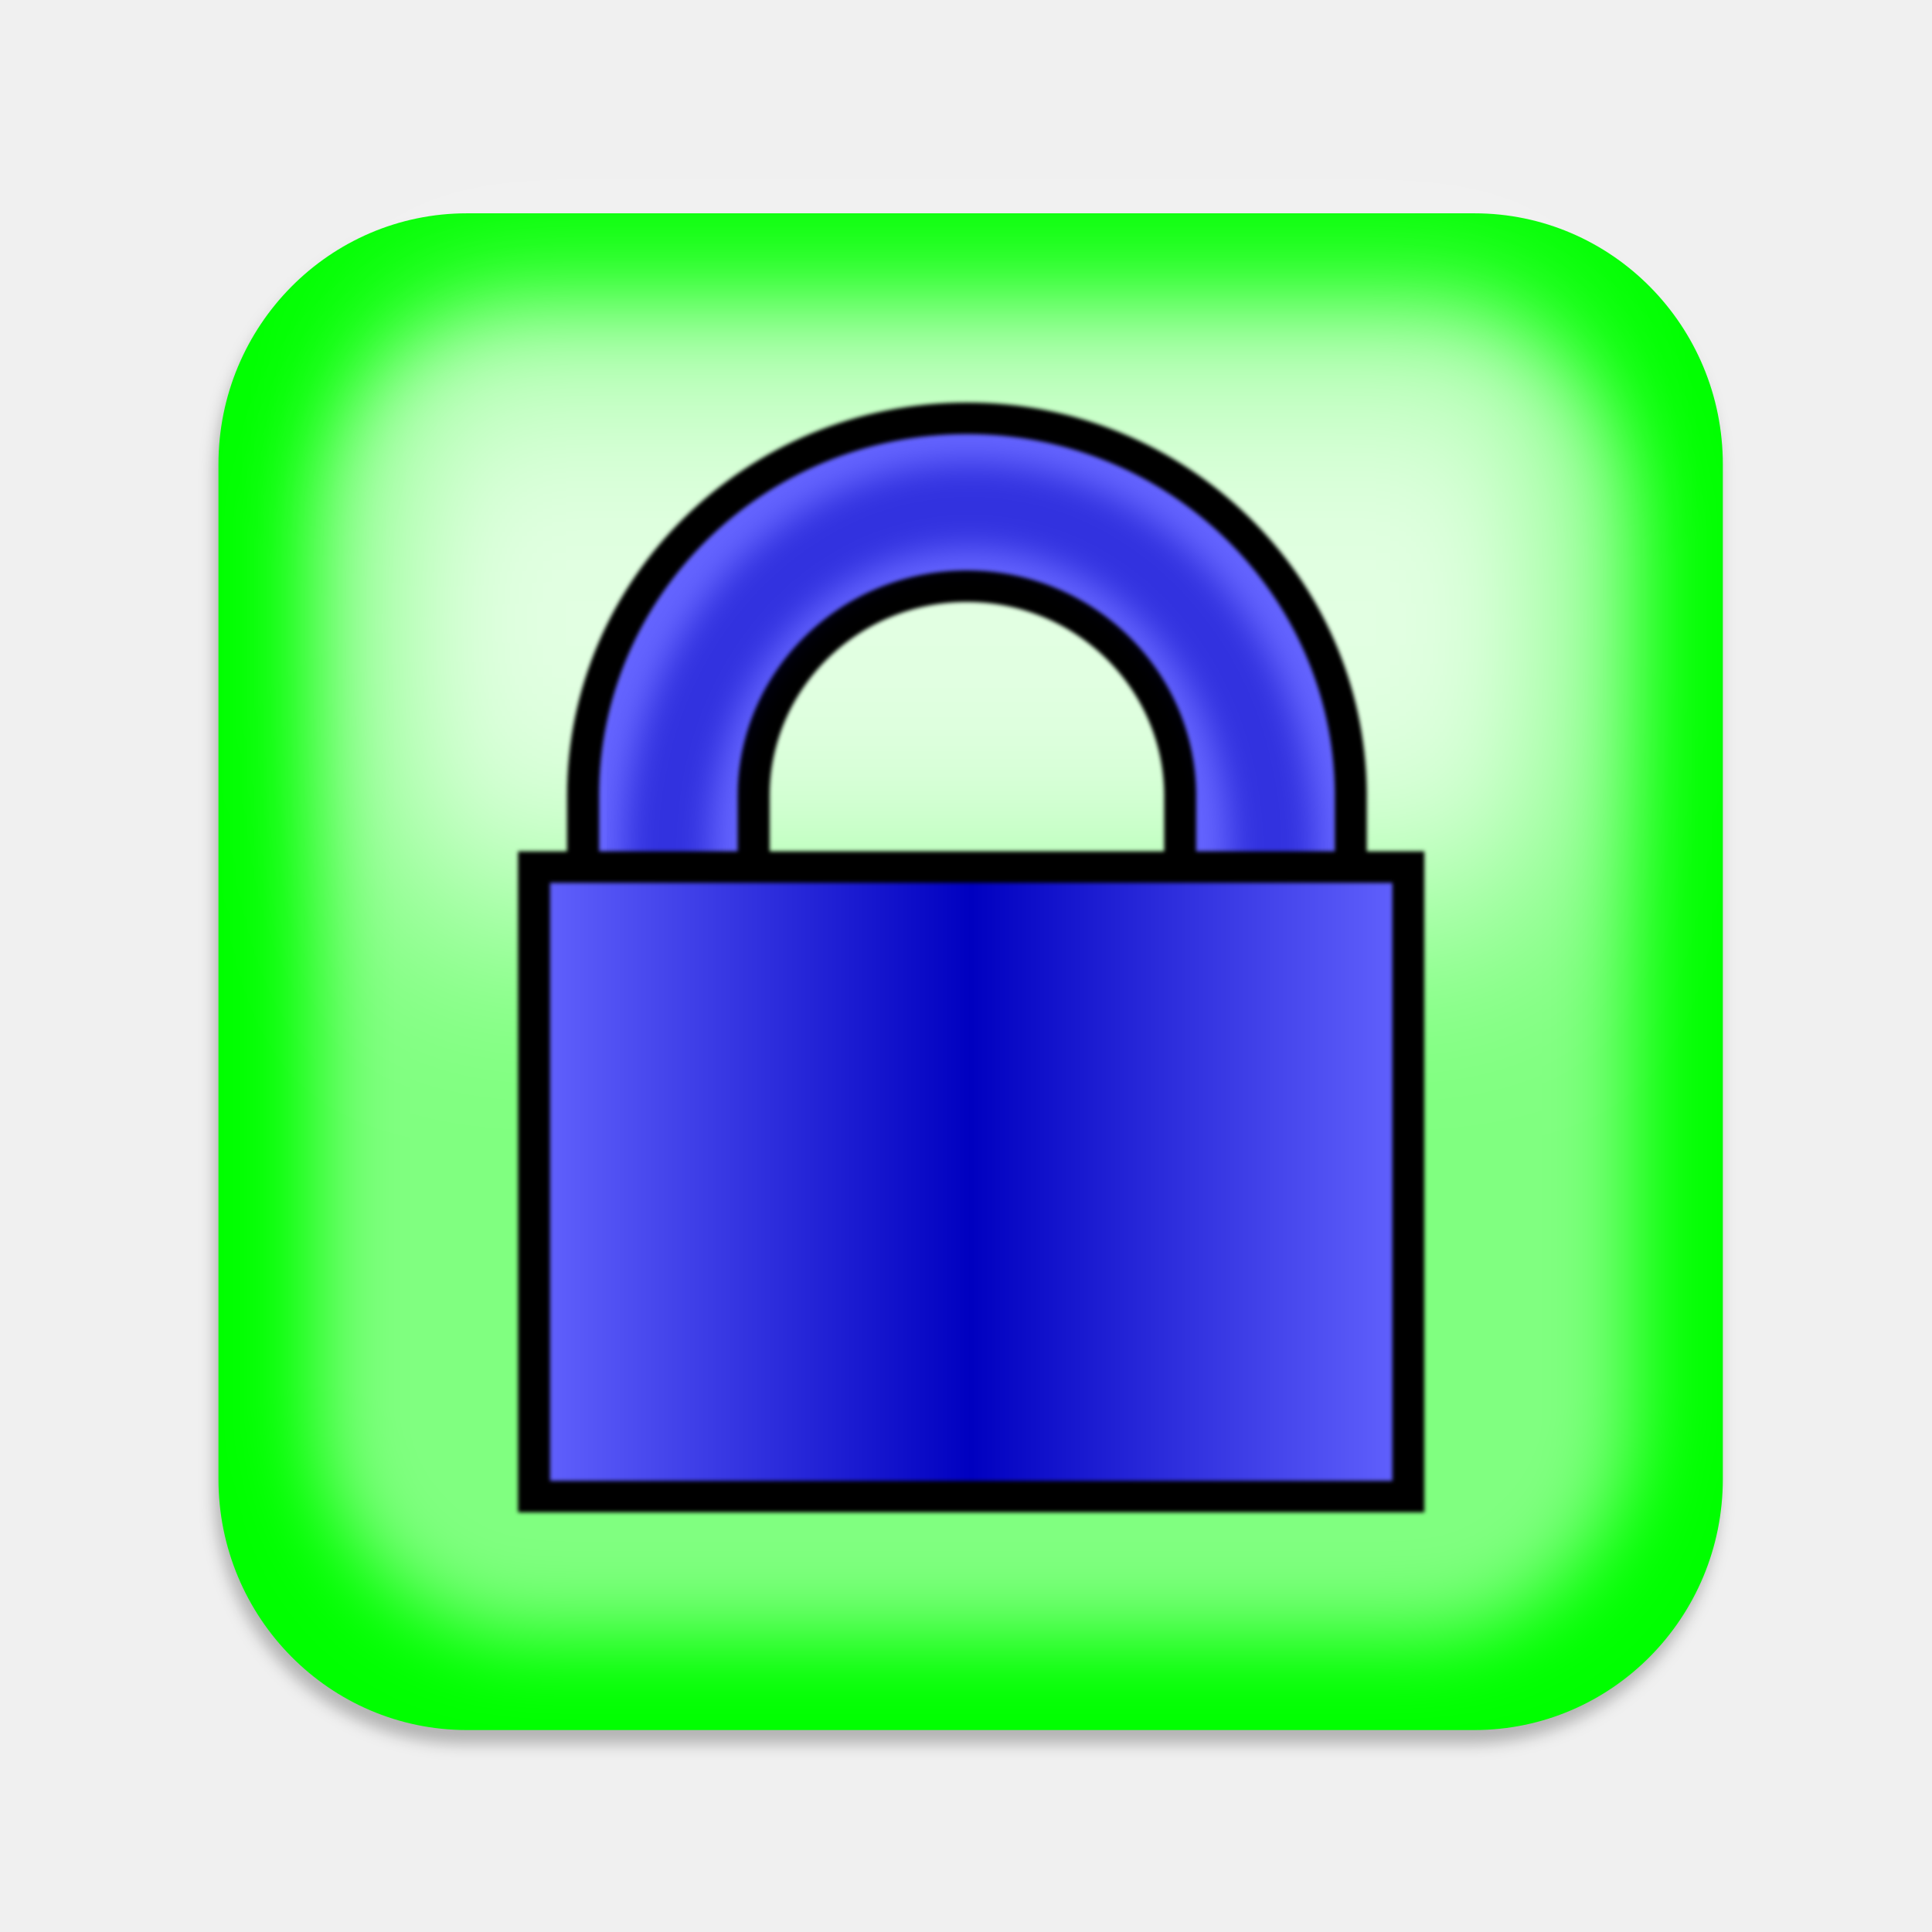
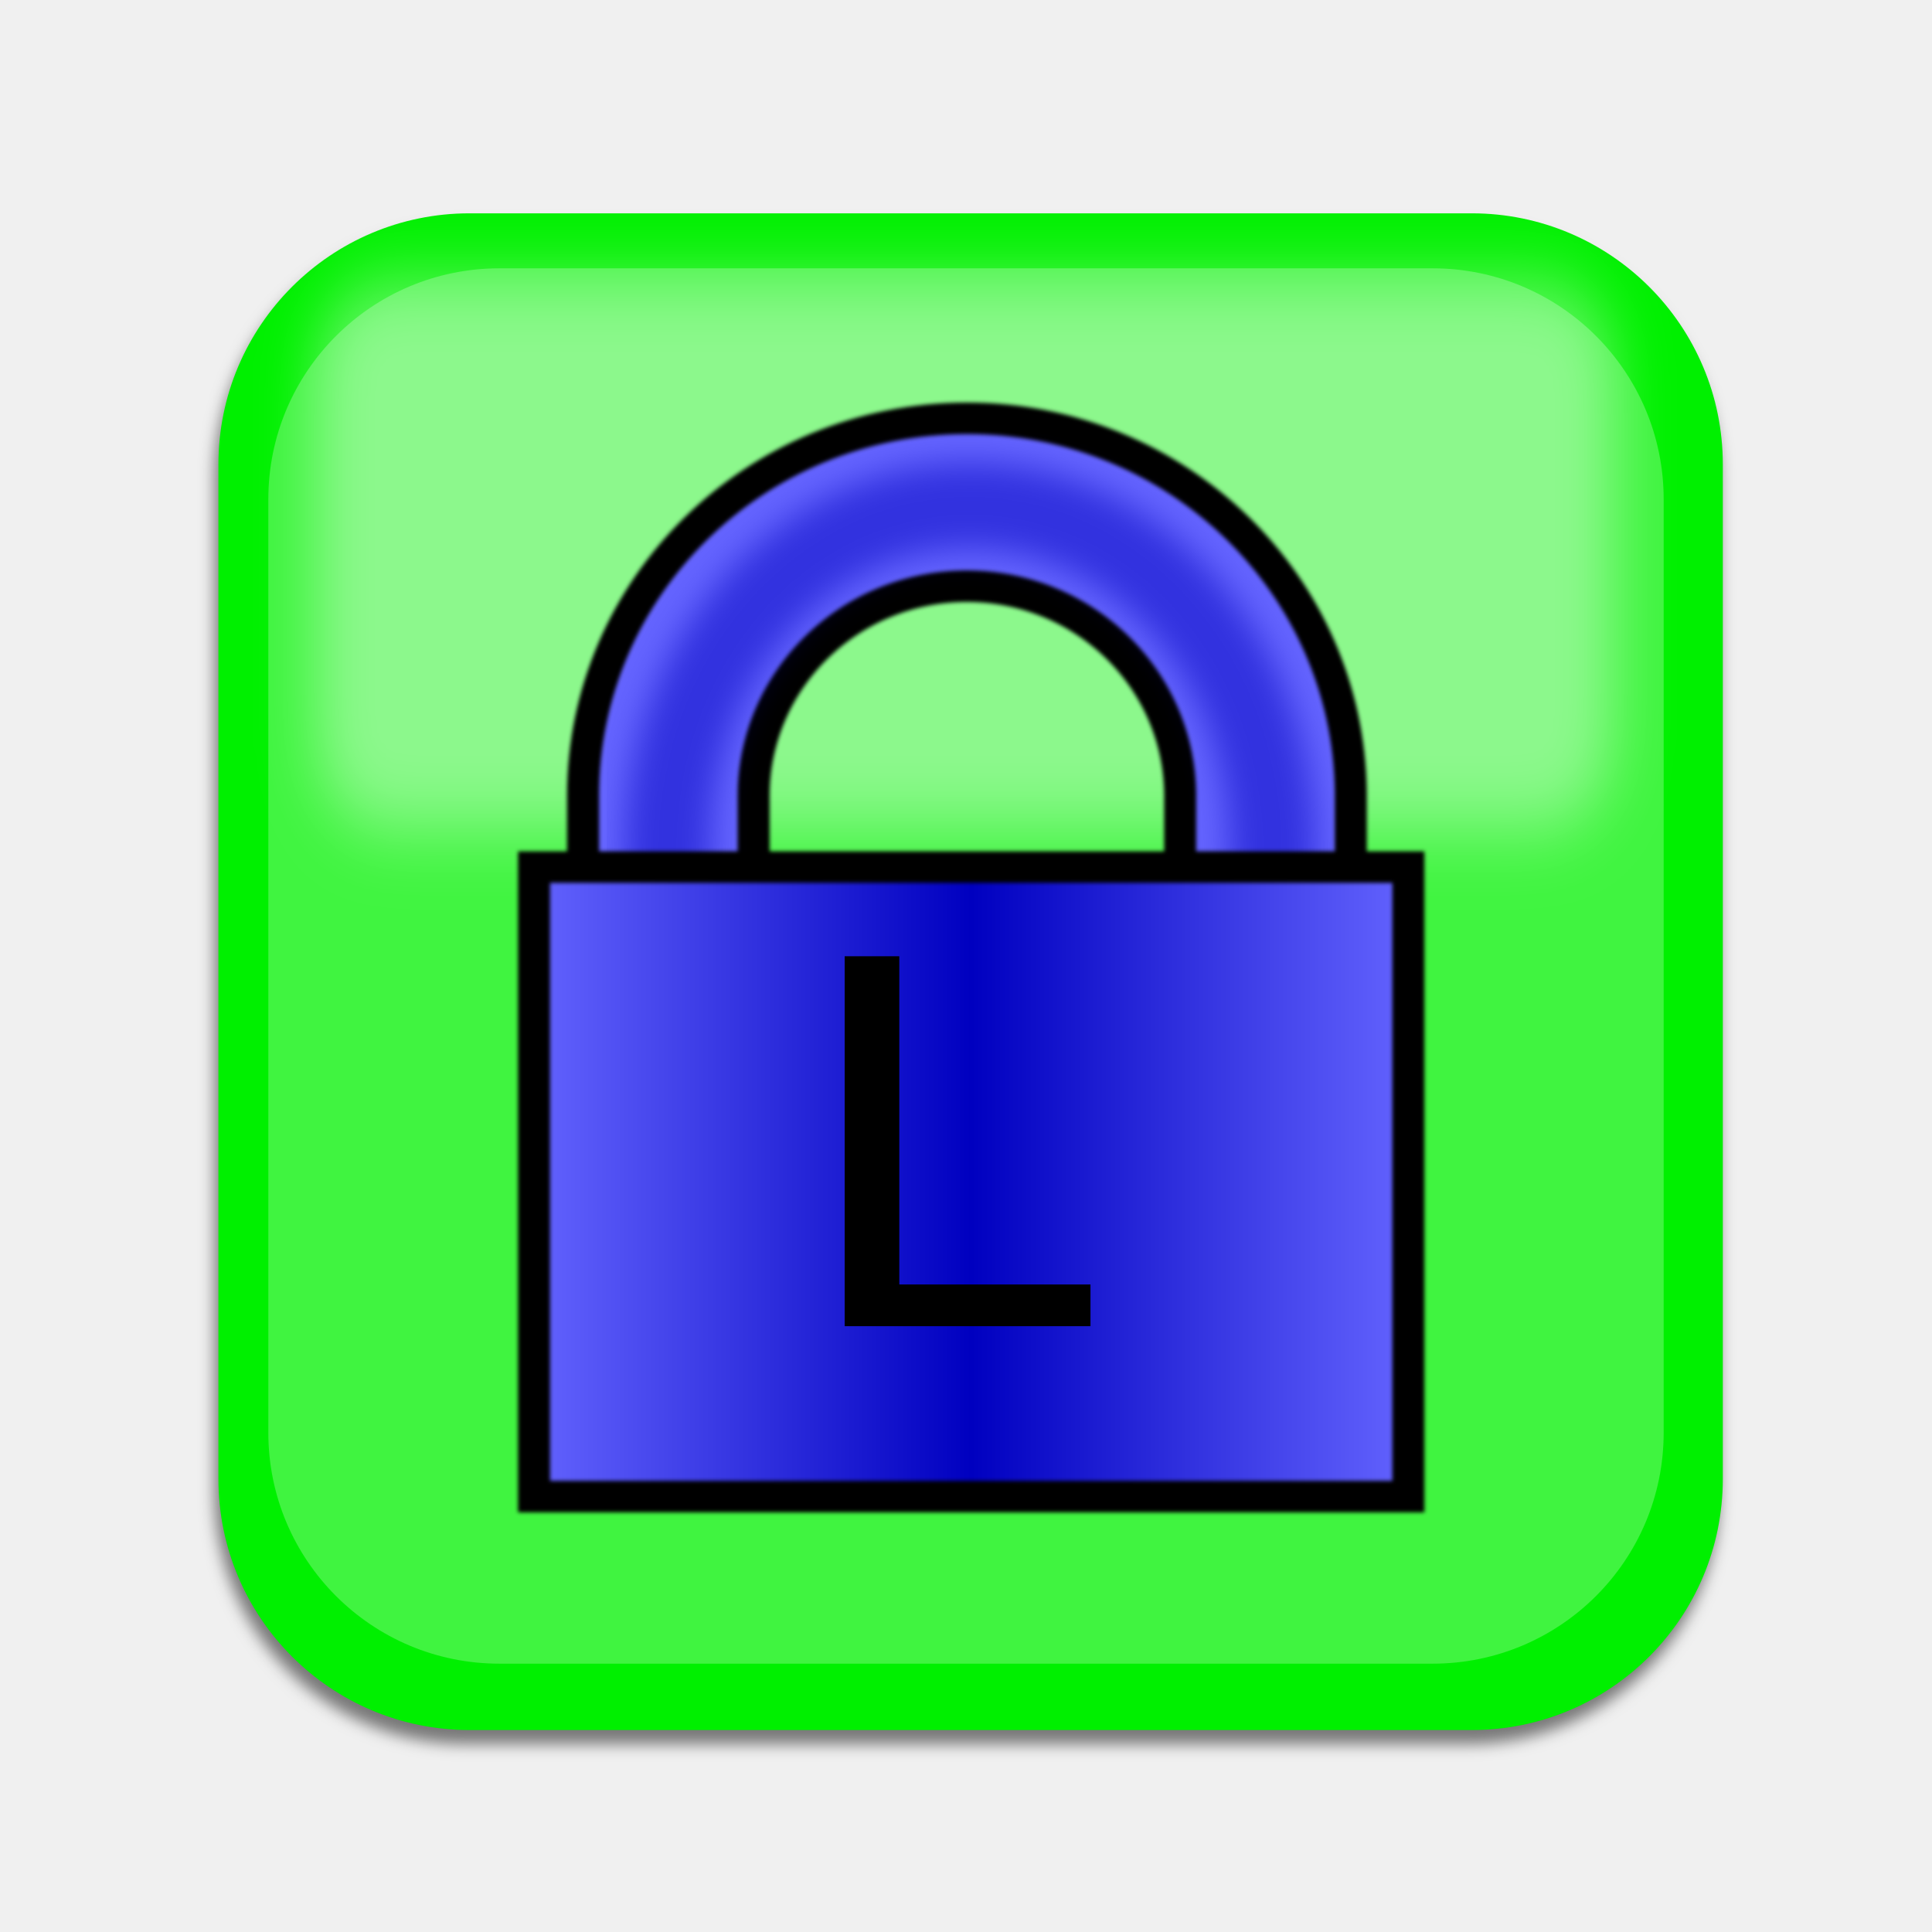
<svg xmlns="http://www.w3.org/2000/svg" xmlns:ns1="http://www.openswatchbook.org/uri/2009/osb" xmlns:xlink="http://www.w3.org/1999/xlink" width="36" height="36" id="svg2" version="1.1">
  <defs id="defs4">
    <linearGradient id="linearGradient3864" ns1:paint="gradient">
      <stop id="stop3866" offset="0" style="stop-color:#00c000;stop-opacity:1;" />
      <stop style="stop-color:#000000;stop-opacity:1" offset="0.563" id="stop3868" />
      <stop id="stop3870" offset="1" style="stop-color:#00ff80;stop-opacity:1;" />
    </linearGradient>
    <linearGradient id="linearGradient3797">
      <stop style="stop-color:#ffffff;stop-opacity:0.753;" offset="0" id="stop3799" />
      <stop style="stop-color:#ffffff;stop-opacity:0;" offset="1" id="stop3801" />
    </linearGradient>
    <linearGradient id="linearGradient5702">
      <stop id="stop3858" offset="0" style="stop-color:#00e100;stop-opacity:1;" />
      <stop style="stop-color:#00ff80;stop-opacity:1;" offset="1" id="stop5706" />
    </linearGradient>
    <linearGradient id="linearGradient5279" ns1:paint="solid">
      <stop style="stop-color:#000000;stop-opacity:1;" offset="0" id="stop5281" />
    </linearGradient>
    <linearGradient id="linearGradient3057">
      <stop style="stop-color:#6464ff;stop-opacity:1;" offset="0" id="stop3059" />
      <stop id="stop3065" offset="0.5" style="stop-color:#0000c0;stop-opacity:1;" />
      <stop style="stop-color:#6464ff;stop-opacity:1;" offset="1" id="stop3061" />
    </linearGradient>
    <linearGradient xlink:href="#linearGradient3057" id="linearGradient3063" x1="60" y1="899.862" x2="475" y2="899.862" gradientUnits="userSpaceOnUse" />
    <filter id="filter5403" color-interpolation-filters="sRGB">
      <feGaussianBlur stdDeviation="7.763" id="feGaussianBlur5405" />
    </filter>
    <filter id="filter5607" color-interpolation-filters="sRGB">
      <feGaussianBlur stdDeviation="0.925" id="feGaussianBlur5609" />
    </filter>
    <filter id="filter5611" color-interpolation-filters="sRGB">
      <feGaussianBlur stdDeviation="0.887" id="feGaussianBlur5613" />
    </filter>
    <filter id="filter5639" color-interpolation-filters="sRGB">
      <feGaussianBlur stdDeviation="0.747" id="feGaussianBlur5641" />
    </filter>
    <linearGradient xlink:href="#linearGradient3057" id="linearGradient5651" gradientUnits="userSpaceOnUse" x1="60" y1="899.862" x2="475" y2="899.862" />
    <radialGradient xlink:href="#linearGradient5702" id="radialGradient5710" cx="184.5" cy="333" fx="184.5" fy="333" r="173.5" gradientTransform="matrix(1,0,0,1.066282,0,-22.07205)" gradientUnits="userSpaceOnUse" />
    <radialGradient xlink:href="#linearGradient3797" id="radialGradient3803" cx="179.816" cy="733.67" fx="179.816" fy="733.67" r="184.593" gradientTransform="matrix(1.46576,-0.01366236,0.00713482,1.006153,-90.52291,1.933367)" gradientUnits="userSpaceOnUse" />
    <linearGradient xlink:href="#linearGradient5702" id="linearGradient3805" x1="64" y1="614.362" x2="65" y2="610.362" gradientUnits="userSpaceOnUse" />
    <linearGradient xlink:href="#linearGradient3057" id="linearGradient3813" gradientUnits="userSpaceOnUse" x1="60" y1="899.862" x2="475" y2="899.862" gradientTransform="translate(-519,-27)" />
    <linearGradient xlink:href="#linearGradient3057" id="linearGradient3834" gradientUnits="userSpaceOnUse" gradientTransform="translate(-519,-27)" x1="60" y1="899.862" x2="475" y2="899.862" />
    <linearGradient xlink:href="#linearGradient5702" id="linearGradient3836" gradientUnits="userSpaceOnUse" x1="64" y1="614.362" x2="65" y2="610.362" gradientTransform="matrix(0.1527378,0,0,0.1432432,63.31988,806.0535)" />
    <radialGradient xlink:href="#linearGradient3797" id="radialGradient3838" gradientUnits="userSpaceOnUse" gradientTransform="matrix(1.46576,-0.01366236,0.00713482,1.006153,-90.52291,1.933367)" cx="179.816" cy="733.67" fx="179.816" fy="733.67" r="184.593" />
    <linearGradient xlink:href="#linearGradient5702" id="linearGradient3848" gradientUnits="userSpaceOnUse" gradientTransform="matrix(0.1527378,0,0,0.1432432,63.31988,806.0535)" x1="64" y1="614.362" x2="65" y2="610.362" />
    <radialGradient xlink:href="#linearGradient3797" id="radialGradient3850" gradientUnits="userSpaceOnUse" gradientTransform="matrix(1.46576,-0.01366236,0.00713482,1.006153,-90.52291,1.933367)" cx="179.816" cy="733.67" fx="179.816" fy="733.67" r="184.593" />
    <filter id="filter3922" color-interpolation-filters="sRGB">
      <feGaussianBlur stdDeviation="1.514" id="feGaussianBlur3924" />
    </filter>
    <filter id="filter4020" x="-0.154" width="1.308" y="-0.46" height="1.921" color-interpolation-filters="sRGB">
      <feGaussianBlur stdDeviation="2.789" id="feGaussianBlur4022" />
    </filter>
    <linearGradient xlink:href="#linearGradient3057" id="linearGradient4034" gradientUnits="userSpaceOnUse" gradientTransform="translate(-519,-27)" x1="60" y1="899.862" x2="475" y2="899.862" />
    <linearGradient xlink:href="#linearGradient3057" id="linearGradient3051" gradientUnits="userSpaceOnUse" gradientTransform="translate(-519,-27)" x1="60" y1="899.862" x2="475" y2="899.862" />
-     <filter id="filter3922-6" color-interpolation-filters="sRGB">
-       <feGaussianBlur stdDeviation="1.514" id="feGaussianBlur3924-4" />
-     </filter>
-     <filter id="filter4020-9" x="-0.154" width="1.308" y="-0.46" height="1.921" color-interpolation-filters="sRGB">
-       <feGaussianBlur stdDeviation="2.789" id="feGaussianBlur4022-5" />
-     </filter>
    <filter id="filter3929">
      <feGaussianBlur stdDeviation="0.141" id="feGaussianBlur3931" />
    </filter>
+     <filter id="filter3939" x="-0.053" width="1.106" y="-0.159" height="1.318">
+       <feGaussianBlur stdDeviation="0.962" id="feGaussianBlur3941" />
+     </filter>
  </defs>
  <g id="layer1" transform="translate(-1.1328125e-6,-1016.362)">
-     <rect style="opacity:0.25;fill:#000000;fill-opacity:1;stroke:none;filter:url(#filter3929)" id="rect5653-4" width="28.032" height="28.262" x="4" y="1020.6" ry="4.679" />
-     <g id="g4024" transform="matrix(0.5005257,0,0,0.5057225,0.04867876,520.4593)">
-       <rect ry="9.252" y="988.442" x="8.035" height="55.885" width="56.005" id="rect5653" style="fill:#00ff00;fill-opacity:1;stroke:none" />
-       <rect ry="8.08" y="992.04" x="11.693" height="48.81" width="49.049" id="rect5653-3" style="fill:#ffffff;fill-opacity:0.502;stroke:none;filter:url(#filter3922)" />
-       <rect transform="matrix(1,0,0,1.395107,0,-398.1034)" ry="2.407" y="997.431" x="14.302" height="14.539" width="43.514" id="rect5653-3-5" style="opacity:0.766;fill:#ffffff;fill-opacity:1;stroke:none;filter:url(#filter4020)" />
-     </g>
+     <rect style="opacity:0.5;fill:#000000;fill-opacity:1;stroke:none;filter:url(#filter3929)" id="rect5653-4" width="28.032" height="28.262" x="4" y="1020.6" ry="4.679" />
+     <rect style="fill:#00f000;fill-opacity:1;stroke:none" id="rect5653" width="28.032" height="28.262" x="4.07" y="1020.337" ry="4.679" />
+     <rect style="fill:#ffffff;fill-opacity:0.502;stroke:none;opacity:0.5" id="rect5653-3" width="26" height="26" x="5" y="1021.362" ry="4.304" />
+     <rect style="opacity:0.4;fill:#ffffff;fill-opacity:1;stroke:none;filter:url(#filter3939)" id="rect5653-3-5" width="43.514" height="14.539" x="14.302" y="997.431" ry="2.407" transform="matrix(0.5551714,0,0,0.7055367,-2.041553,317.829)" />
    <path style="fill:#ffffff;fill-opacity:0.502;fill-rule:evenodd;stroke:#000000;stroke-width:10;stroke-linecap:butt;stroke-linejoin:miter;stroke-miterlimit:4;stroke-opacity:1;stroke-dasharray:none;filter:url(#filter5639)" d="m -251.5,790.051 c -34.16,0 -61.869,14.42 -61.869,32.22 0,14.725 18.973,27.136 44.86,30.986 l 0,111.745 34.017,0 0,-16.792 42.521,0 0,-50.376 -42.521,0 0,-44.577 c 25.887,-3.851 44.86,-16.262 44.86,-30.986 0,-17.799 -27.708,-32.22 -61.869,-32.22 z" id="path3734" transform="matrix(0.03973805,0,0,0.0391038,28.09115,1004.252)" />
    <path style="fill:#6464ff;fill-opacity:1;fill-rule:evenodd;stroke:#000000;stroke-width:15;stroke-linecap:butt;stroke-linejoin:miter;stroke-miterlimit:4;stroke-opacity:1;stroke-dasharray:none;marker-mid:none;filter:url(#filter5607)" d="m -253.52,509.025 c -99.411,-7.3e-4 -179.999,80.589 -180,180 l 0,200 80,0 0,-200 c 0,-55.228 44.772,-100 100,-100 54.927,0 99.515,44.281 100,99.094 0.003,0.301 0,0.605 0,0.906 l 0,198.188 80,0 0,-199.812 c -5.7e-4,-0.062 6.3e-4,-0.125 0,-0.188 -0.993,-98.685 -81.287,-178.187 -180,-178.188 z" id="path2906" transform="matrix(0.03973805,0,0,0.0391038,28.09115,1004.252)" />
    <path style="fill:none;stroke:#0000c0;stroke-width:40;stroke-linecap:butt;stroke-linejoin:round;stroke-miterlimit:4;stroke-opacity:0.502;stroke-dasharray:none;filter:url(#filter5403)" d="m -439.903,931.648 0,-177.484 c -4.5e-4,-0.056 4.9e-4,-0.111 0,-0.167 -0.782,-87.657 -64.012,-158.275 -141.747,-158.275 -78.285,-6.5e-4 -141.747,71.583 -141.747,159.885 l 0,177.65" id="path2906-7" transform="matrix(0.03973805,0,0,0.03985594,41.18596,1002.037)" />
    <rect style="fill:url(#linearGradient3051);fill-rule:evenodd;stroke:#000000;stroke-width:15;stroke-linecap:butt;stroke-linejoin:miter;stroke-miterlimit:4;stroke-opacity:1;stroke-dasharray:none;filter:url(#filter5611)" id="rect2934" width="410" height="300" x="-456.5" y="722.862" transform="matrix(0.03973805,0,0,0.0391038,28.09115,1004.252)" />
+     <text xml:space="preserve" style="font-size:10.488px;font-style:normal;font-weight:normal;line-height:125%;letter-spacing:0px;word-spacing:0px;fill:#000000;fill-opacity:1;stroke:none;font-family:Sans" x="13.48" y="1130.347" id="text3047" transform="scale(1.085752,0.9210206)">
+       <tspan id="tspan3049" x="13.48" y="1130.347">L</tspan>
+     </text>
  </g>
</svg>
